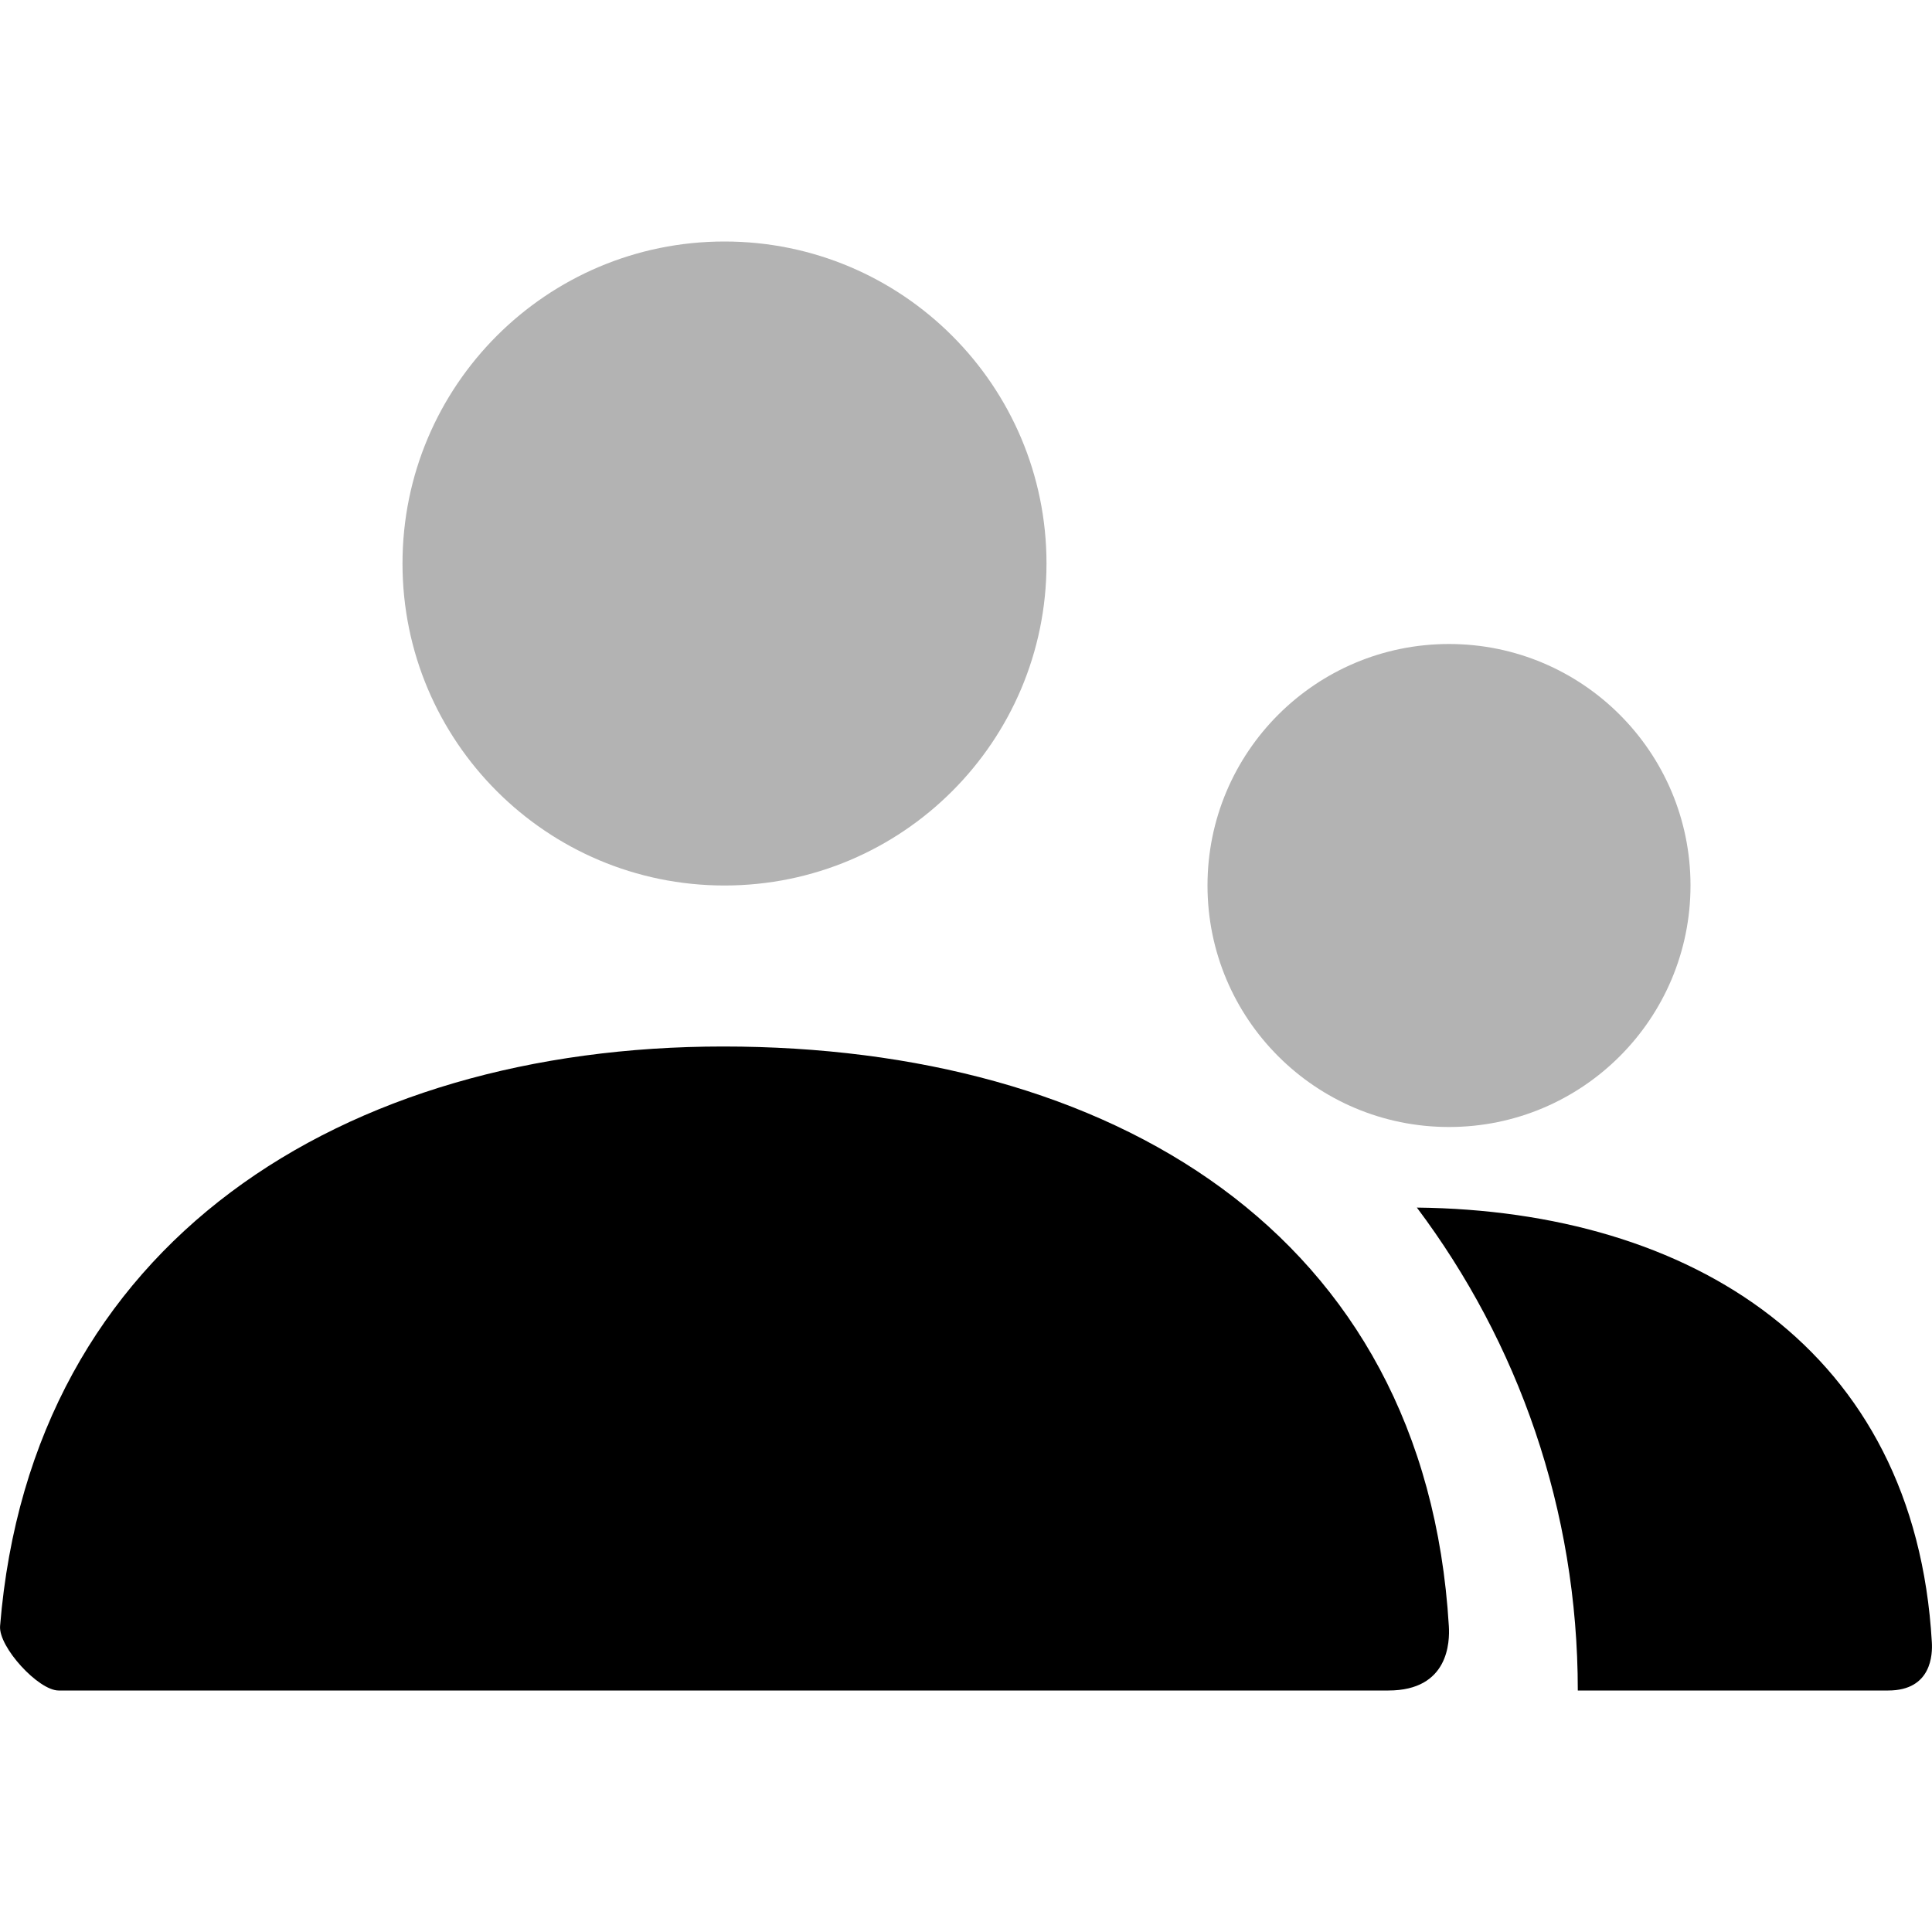
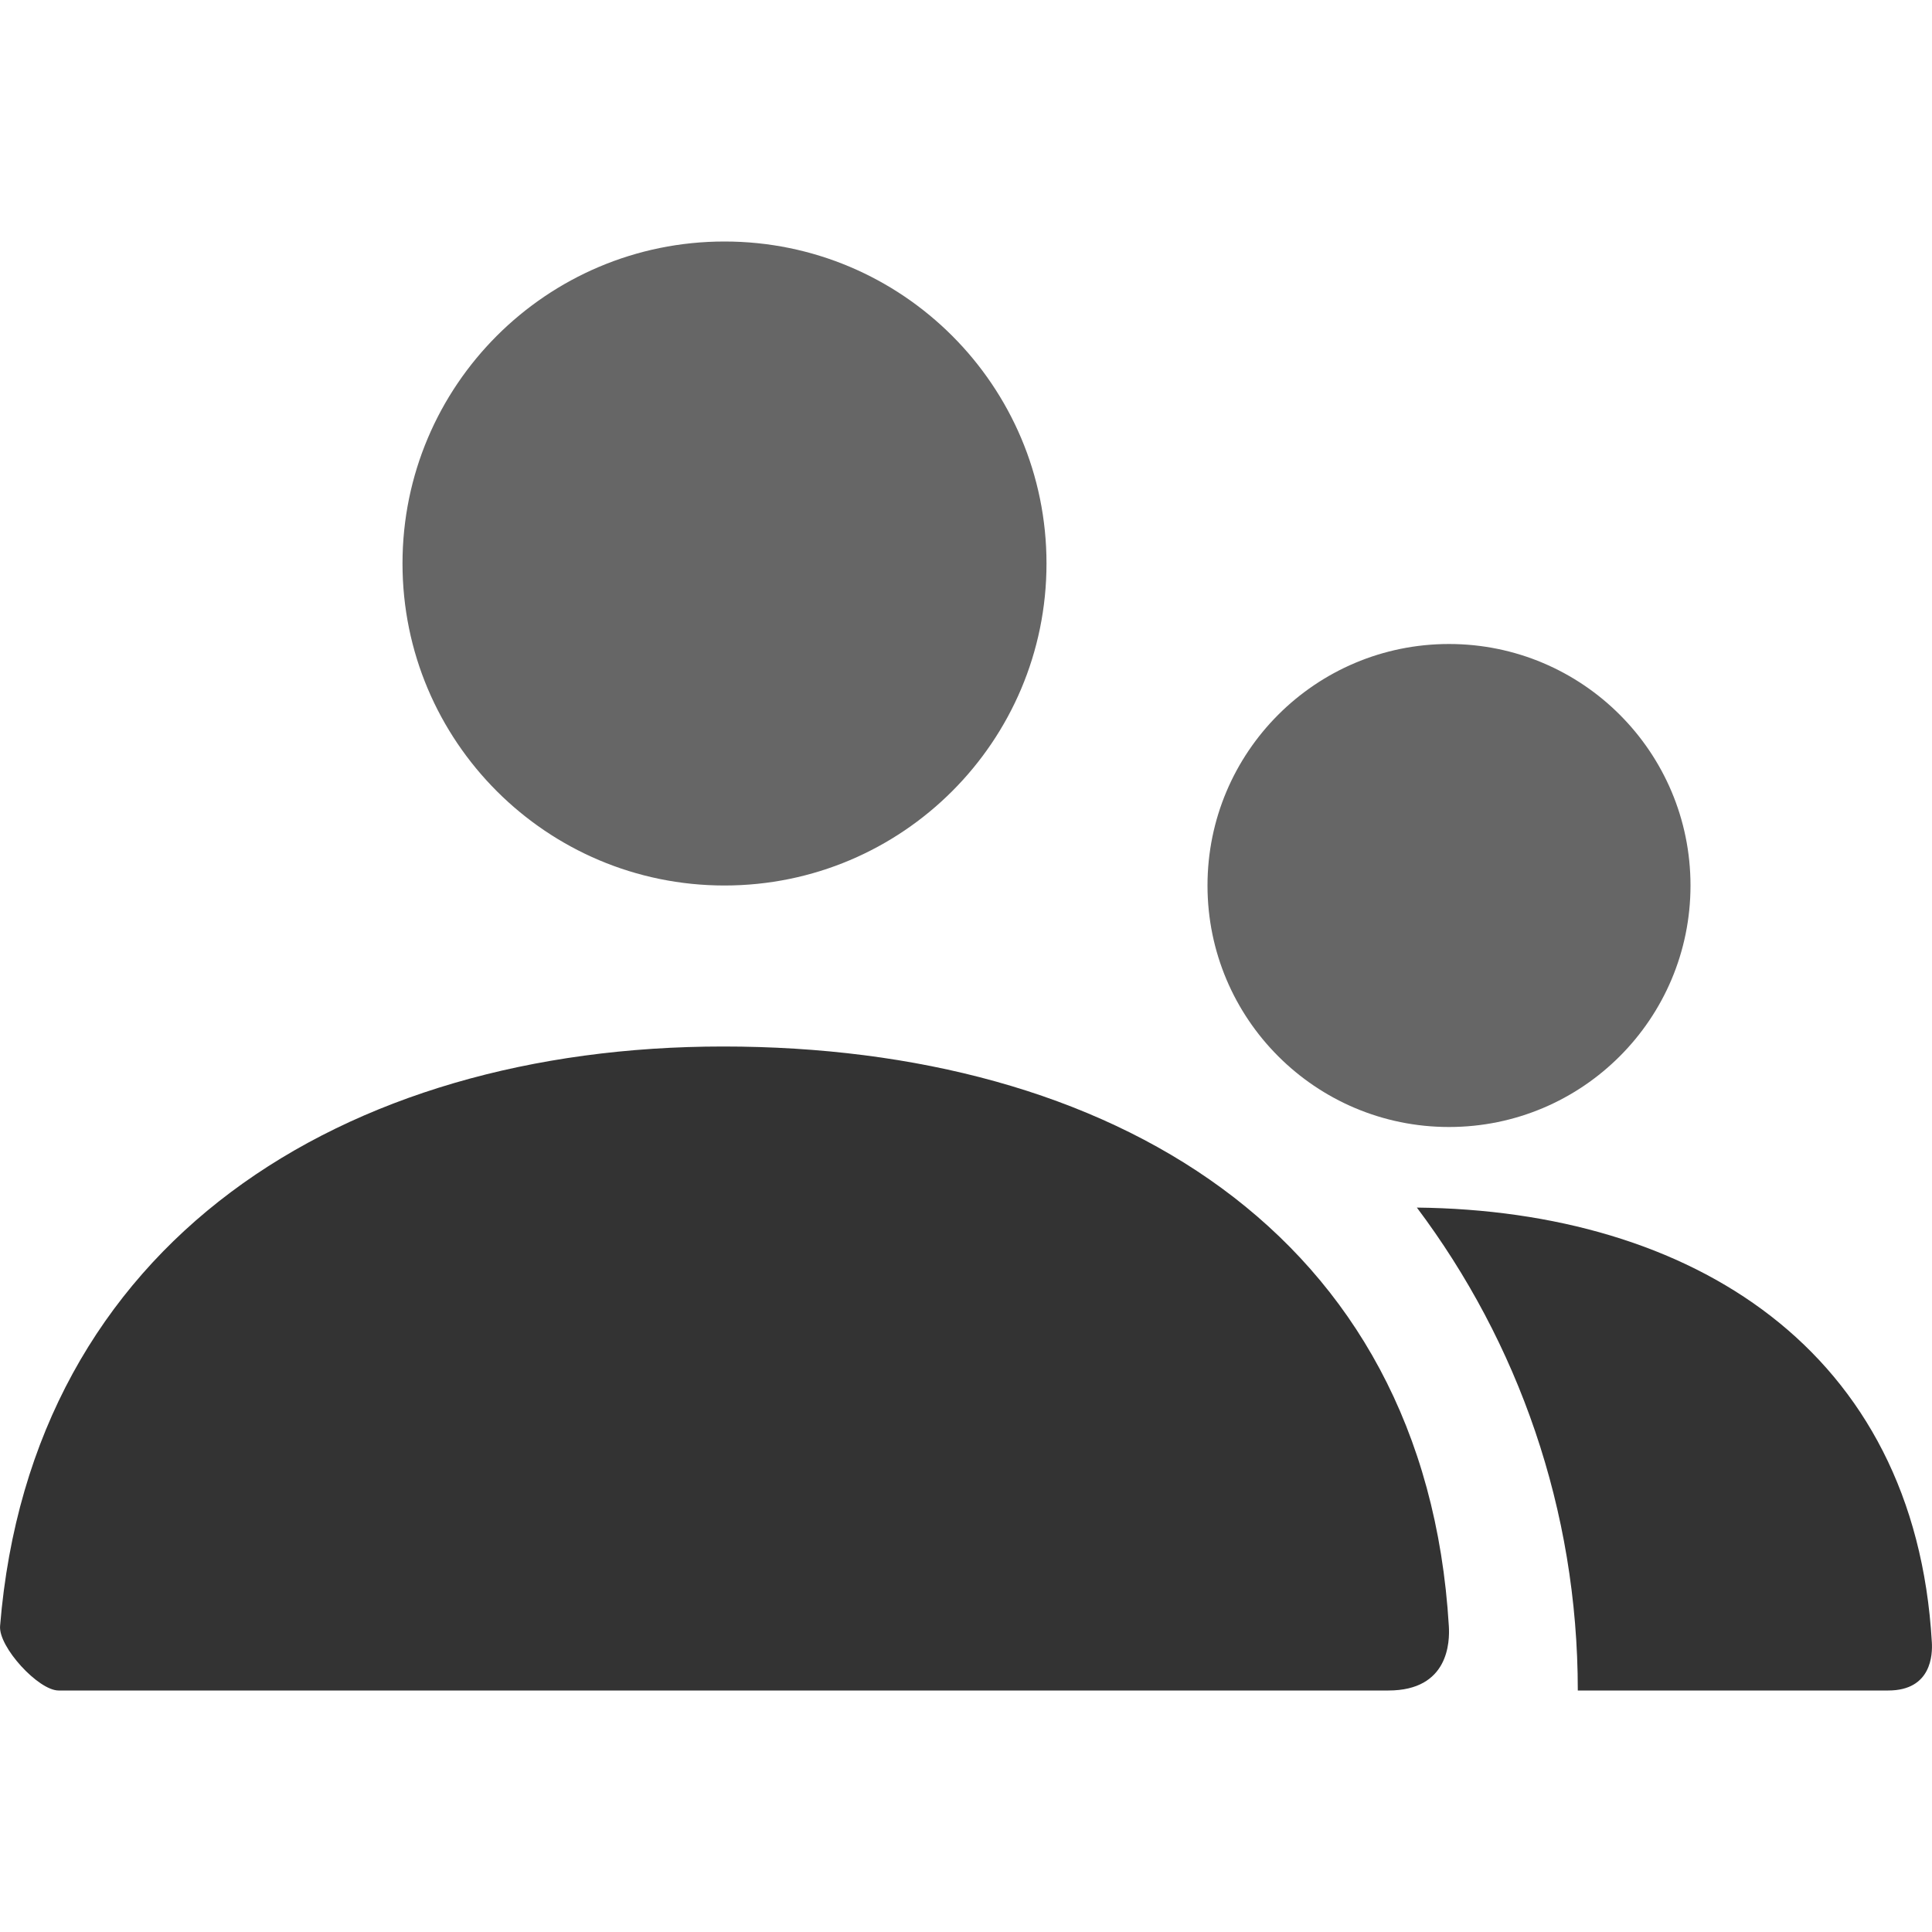
<svg xmlns="http://www.w3.org/2000/svg" id="icon" width="24px" height="24px" viewBox="0 0 24 24" version="1.1">
  <g stroke="none" stroke-width="1" fill="none" fill-rule="evenodd">
    <polygon points="0 0 24 0 24 24 0 24" />
-     <path d="M18,14 C16.343,14 15,12.657 15,11 C15,9.343 16.343,8 18,8 C19.657,8 21,9.343 21,11 C21,12.657 19.657,14 18,14 Z M9,11 C6.791,11 5,9.209 5,7 C5,4.791 6.791,3 9,3 C11.209,3 13,4.791 13,7 C13,9.209 11.209,11 9,11 Z" fill="currentColor" fill-rule="nonzero" opacity="0.3" />
-     <path d="M17.601,15.001 C21.008,15.038 23.789,16.76 23.998,20.4 C24.007,20.547 23.998,21 23.456,21 L19.6,21 C19.6,18.749 18.856,16.672 17.601,15.001 Z M0.001,20.199 C0.388,15.427 4.262,13 8.983,13 C13.771,13 17.705,15.293 17.998,20.2 C18.01,20.395 17.998,21 17.247,21 C13.541,21 8.035,21 0.728,21 C0.477,21 -0.02,20.459 0.001,20.199 Z" fill="currentColor" fill-rule="nonzero" />
+     <path d="M18,14 C16.343,14 15,12.657 15,11 C15,9.343 16.343,8 18,8 C19.657,8 21,9.343 21,11 C21,12.657 19.657,14 18,14 Z M9,11 C6.791,11 5,9.209 5,7 C5,4.791 6.791,3 9,3 C11.209,3 13,4.791 13,7 C13,9.209 11.209,11 9,11 Z" fill="currentColor" fill-rule="nonzero" opacity="0.6" />
+     <path d="M17.601,15.001 C21.008,15.038 23.789,16.76 23.998,20.4 C24.007,20.547 23.998,21 23.456,21 L19.6,21 C19.6,18.749 18.856,16.672 17.601,15.001 Z M0.001,20.199 C0.388,15.427 4.262,13 8.983,13 C13.771,13 17.705,15.293 17.998,20.2 C18.01,20.395 17.998,21 17.247,21 C13.541,21 8.035,21 0.728,21 C0.477,21 -0.02,20.459 0.001,20.199 Z" fill="currentColor" opacity="0.8" fill-rule="nonzero" />
  </g>
</svg>
